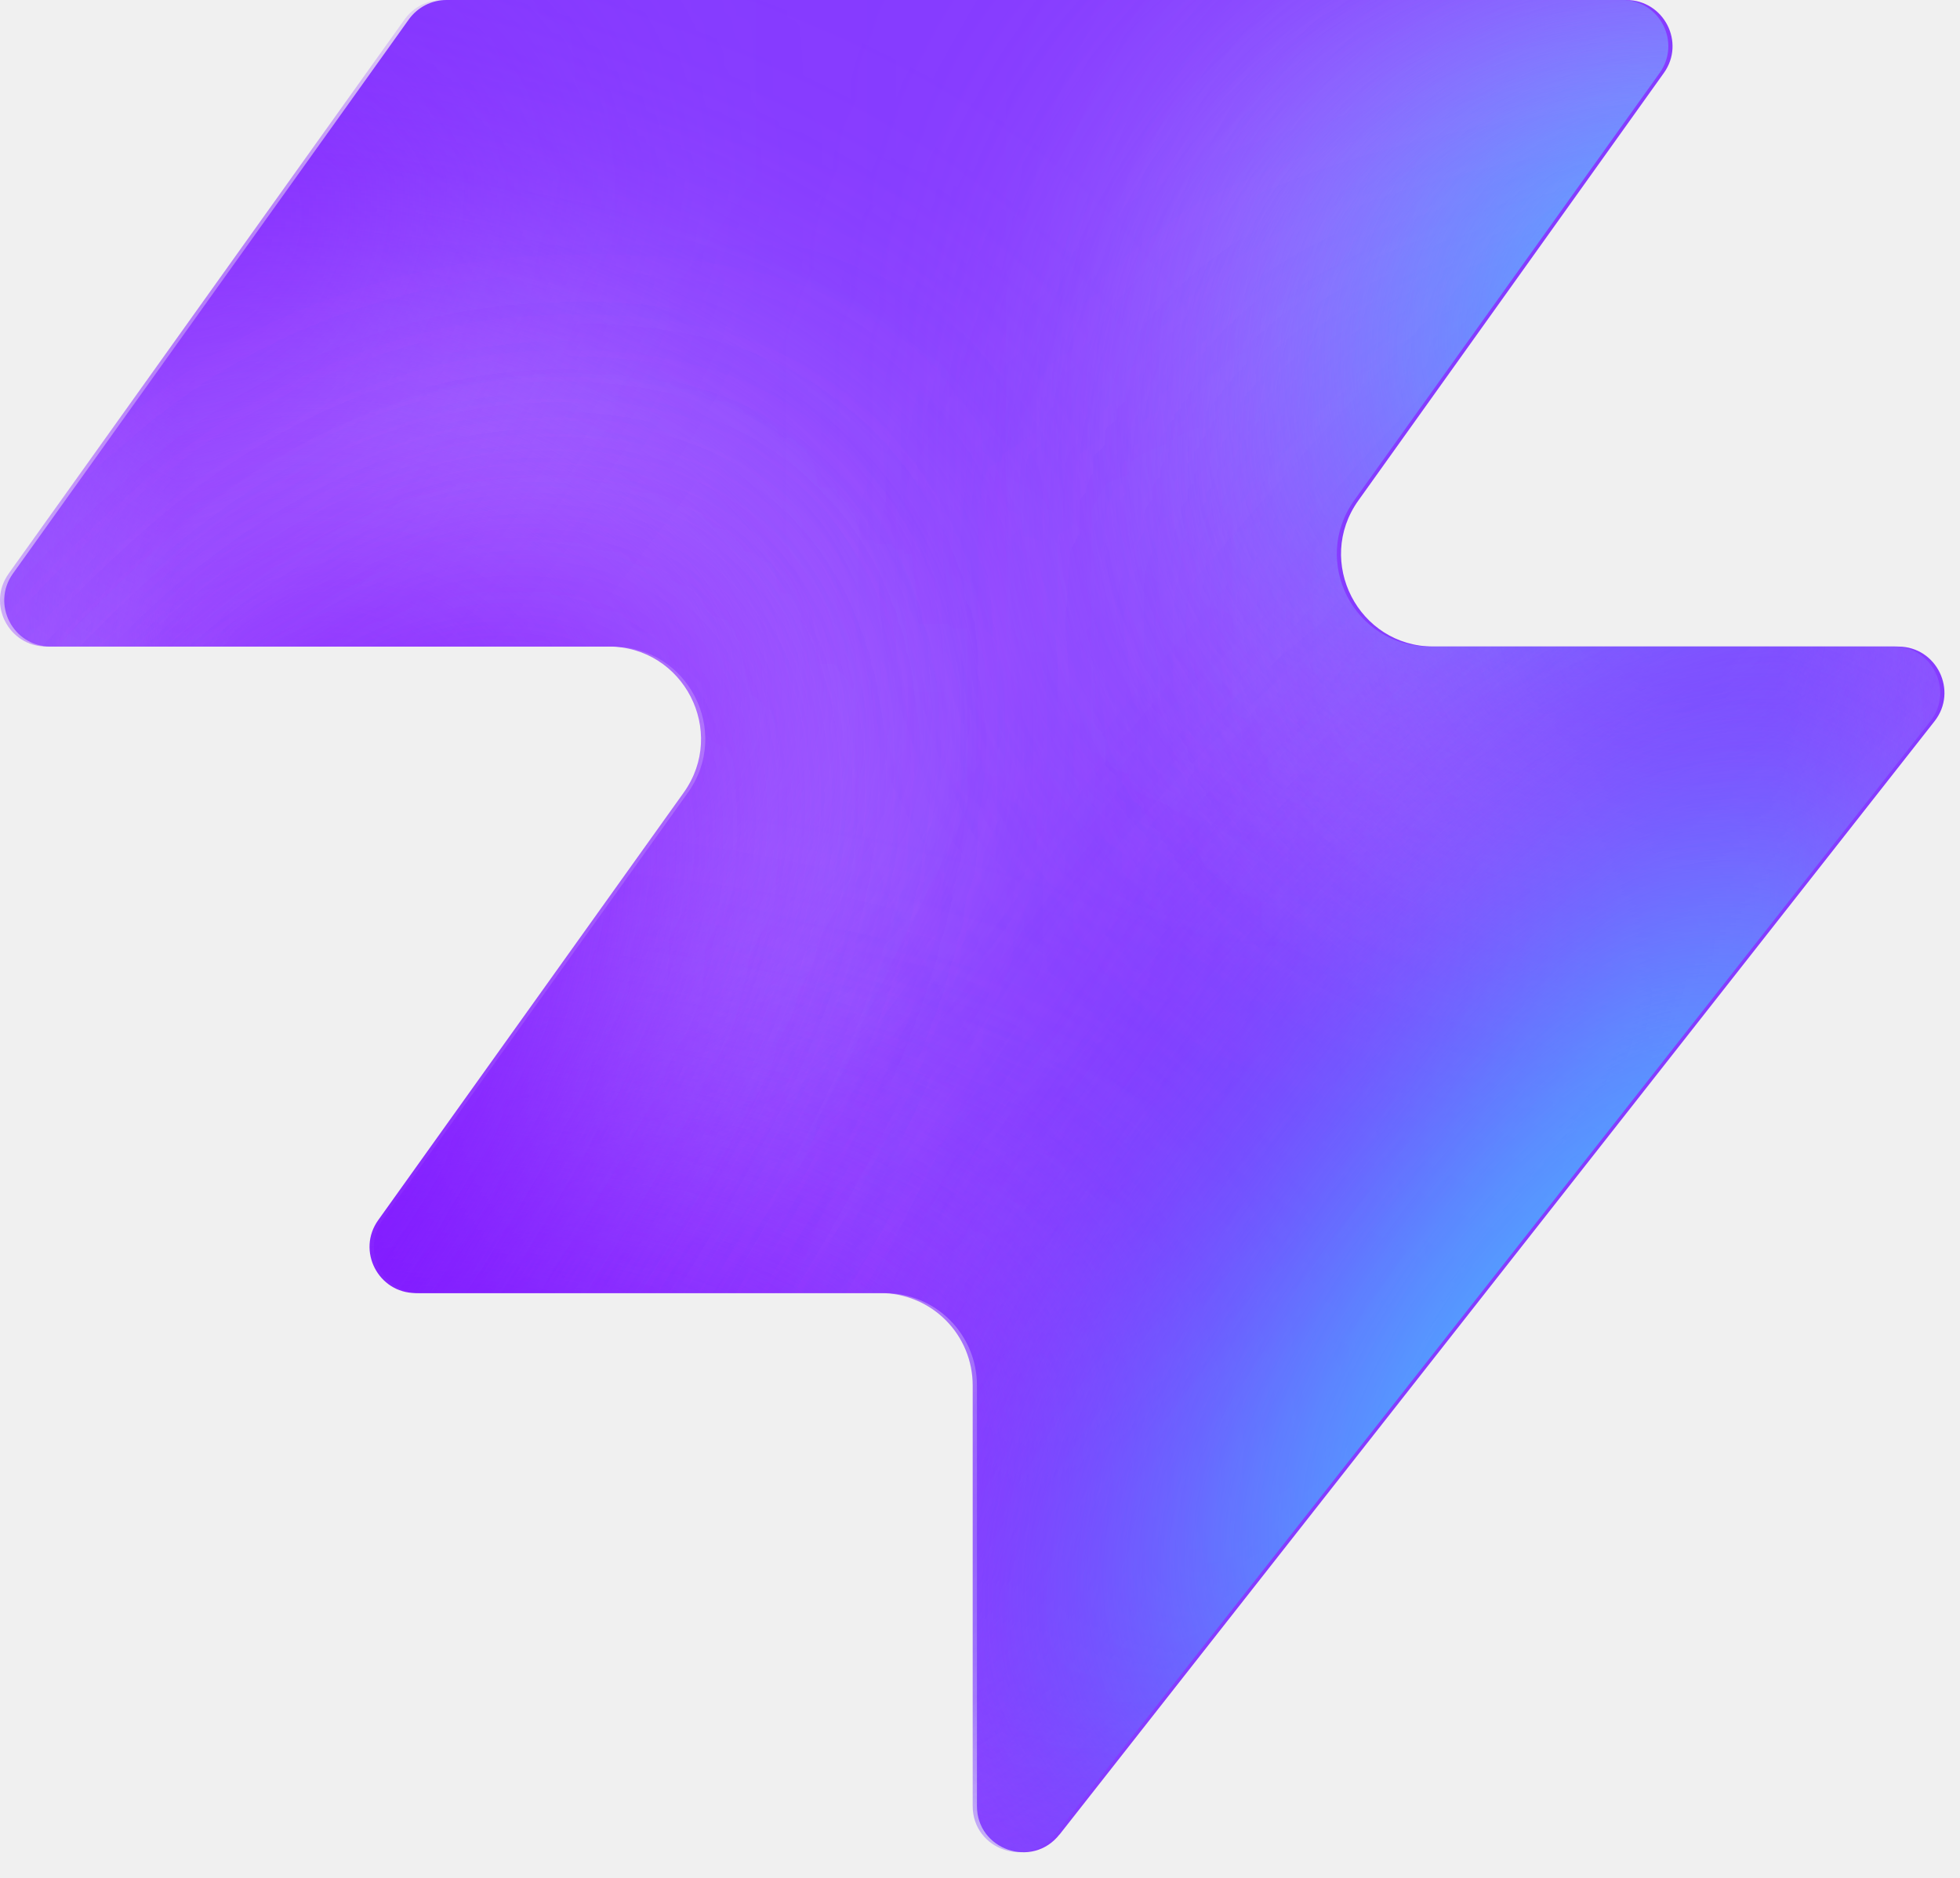
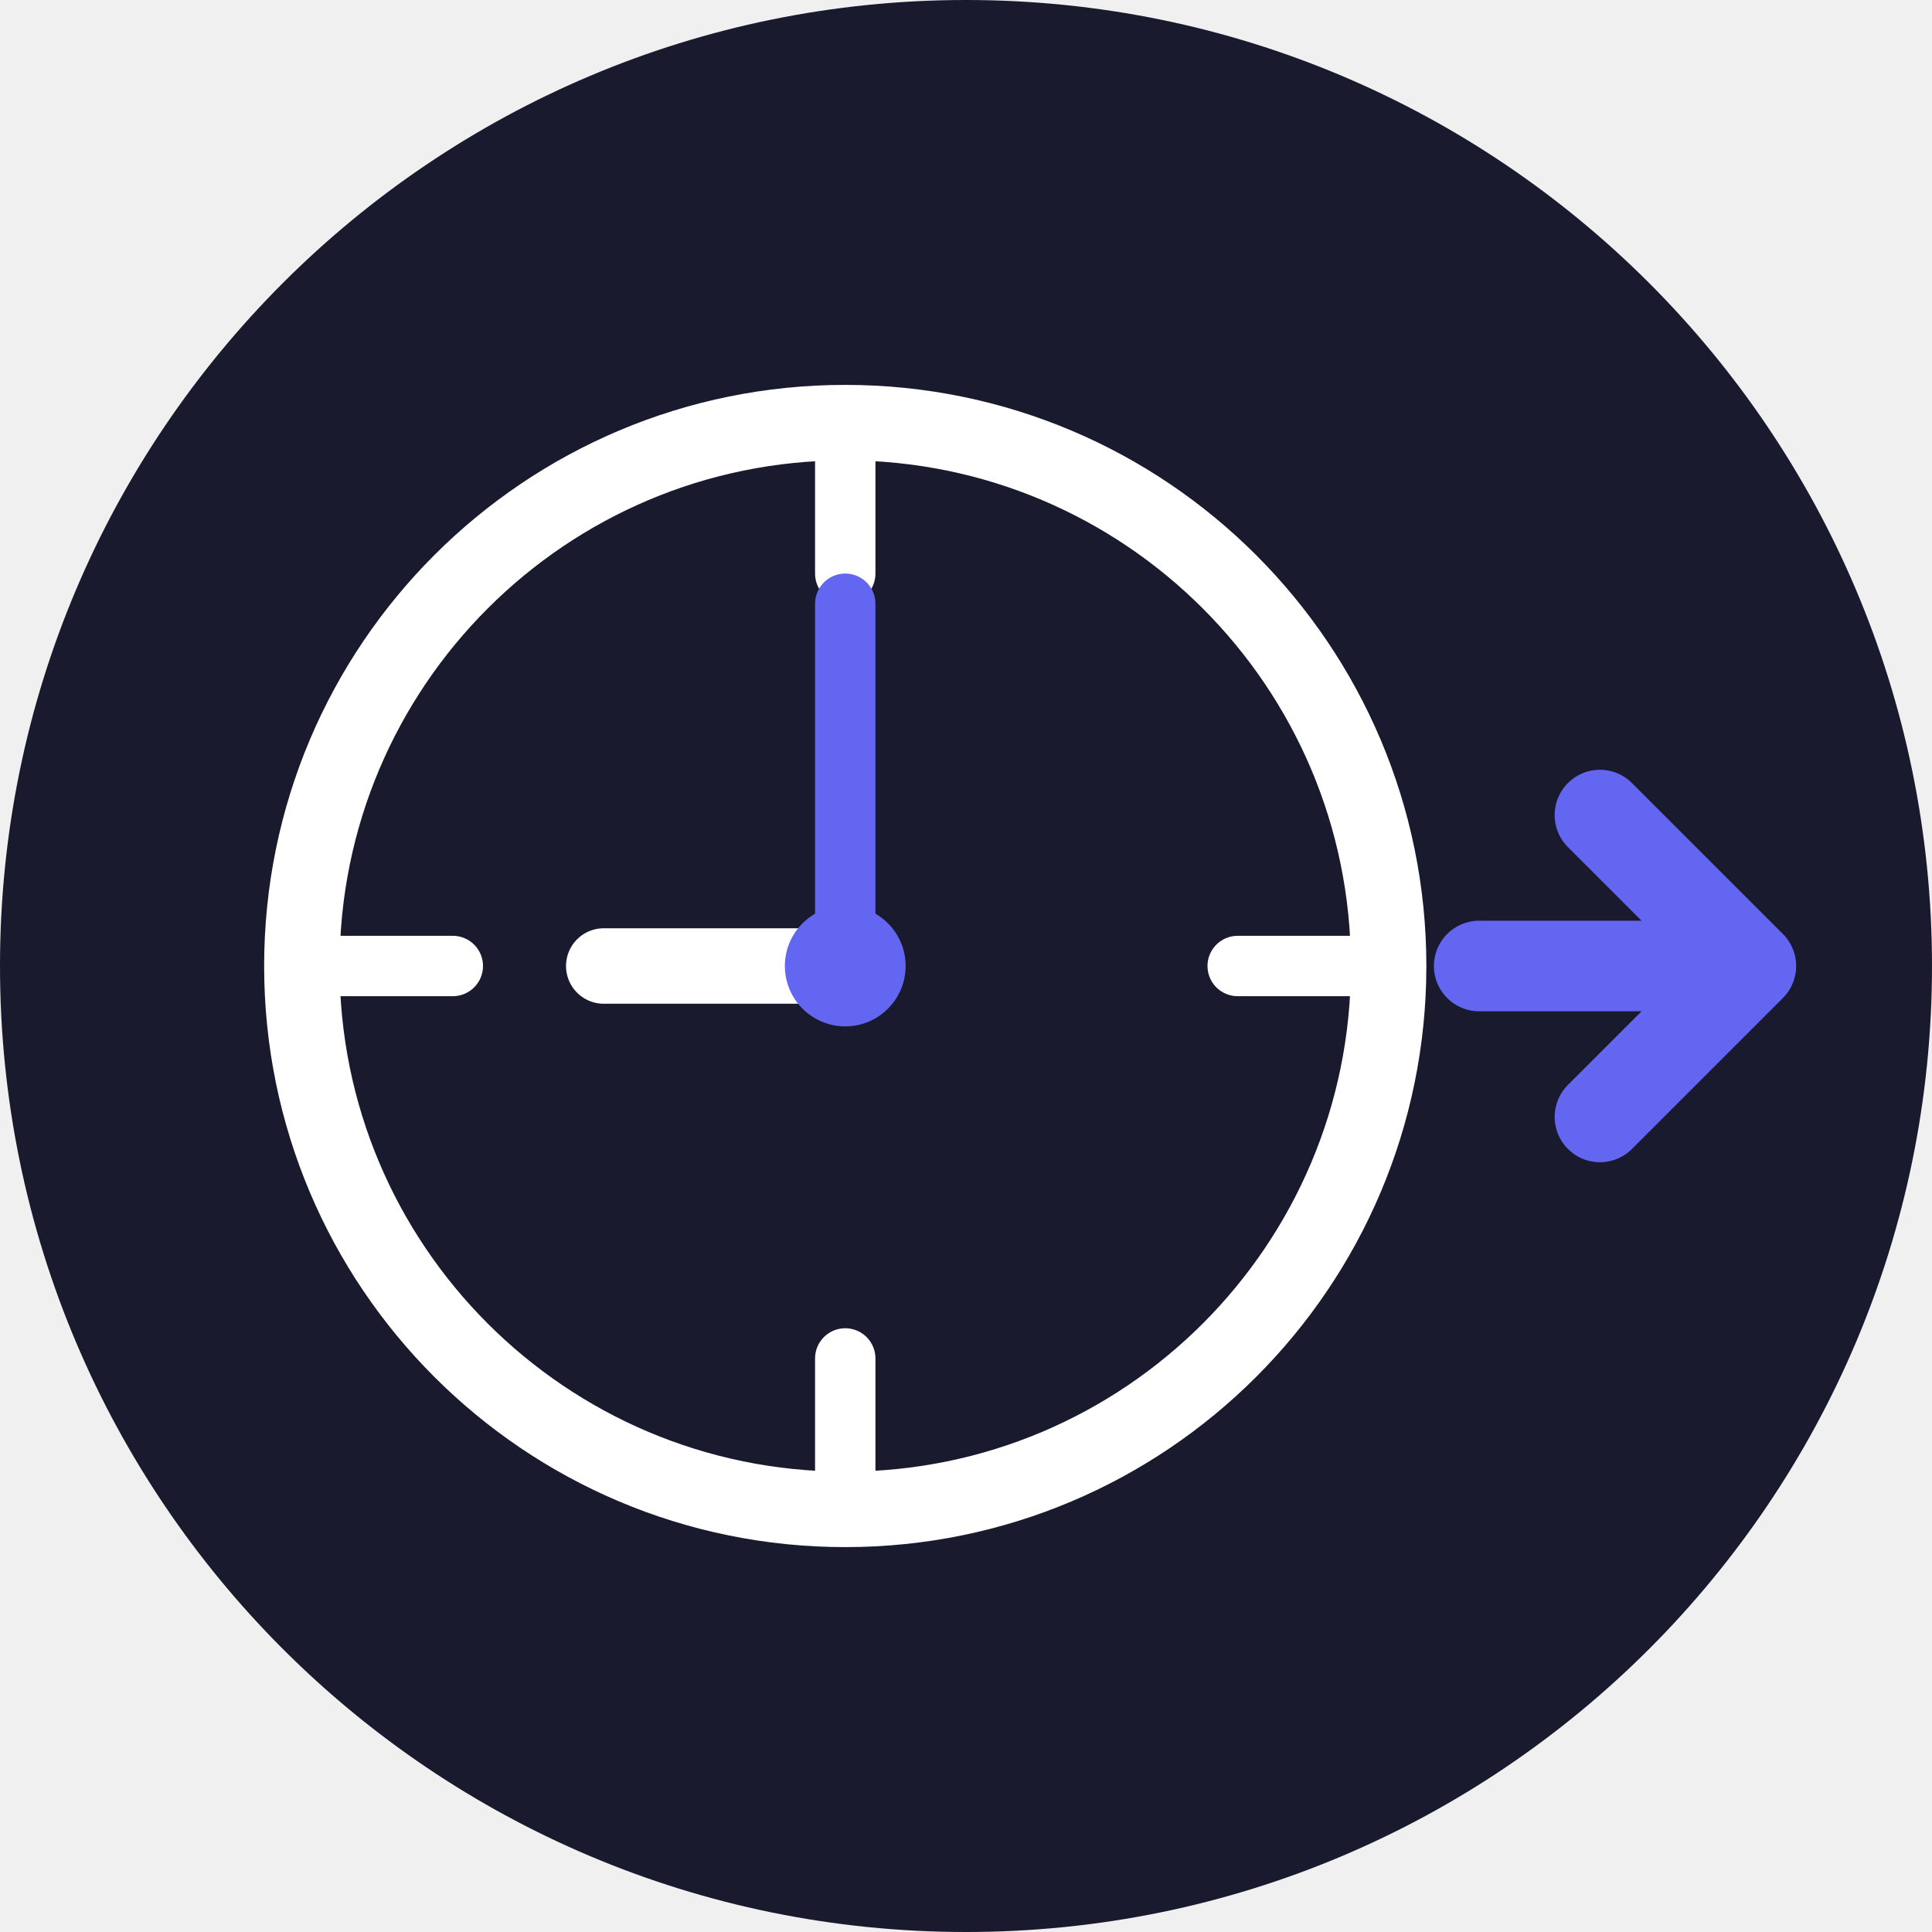
- <svg xmlns="http://www.w3.org/2000/svg" width="48" height="46" fill="none" viewBox="0 0 48 46">
-   <path fill="#863bff" d="M25.946 44.938c-.664.845-2.021.375-2.021-.698V33.937a2.26 2.26 0 0 0-2.262-2.262H10.287c-.92 0-1.456-1.04-.92-1.788l7.48-10.471c1.07-1.497 0-3.578-1.842-3.578H1.237c-.92 0-1.456-1.04-.92-1.788L10.013.474c.214-.297.556-.474.92-.474h28.894c.92 0 1.456 1.04.92 1.788l-7.48 10.471c-1.07 1.498 0 3.579 1.842 3.579h11.377c.943 0 1.473 1.088.89 1.83L25.947 44.94z" style="fill:#863bff;fill:color(display-p3 .525 .23 1);fill-opacity:1" />
-   <mask id="a" width="48" height="46" x="0" y="0" maskUnits="userSpaceOnUse" style="mask-type:alpha">
-     <path fill="#000" d="M25.842 44.938c-.664.844-2.021.375-2.021-.698V33.937a2.26 2.26 0 0 0-2.262-2.262H10.183c-.92 0-1.456-1.04-.92-1.788l7.48-10.471c1.07-1.498 0-3.579-1.842-3.579H1.133c-.92 0-1.456-1.04-.92-1.787L9.91.473c.214-.297.556-.474.92-.474h28.894c.92 0 1.456 1.04.92 1.788l-7.48 10.471c-1.07 1.498 0 3.578 1.842 3.578h11.377c.943 0 1.473 1.088.89 1.832L25.843 44.94z" style="fill:#000;fill-opacity:1" />
-   </mask>
-   <g mask="url(#a)">
-     <g filter="url(#b)">
-       <ellipse cx="5.508" cy="14.704" fill="#ede6ff" rx="5.508" ry="14.704" style="fill:#ede6ff;fill:color(display-p3 .927 .903 1);fill-opacity:1" transform="matrix(.00324 1 1 -.00324 -4.47 31.516)" />
-     </g>
-     <g filter="url(#c)">
-       <ellipse cx="10.399" cy="29.851" fill="#ede6ff" rx="10.399" ry="29.851" style="fill:#ede6ff;fill:color(display-p3 .927 .903 1);fill-opacity:1" transform="matrix(.00324 1 1 -.00324 -39.328 7.883)" />
-     </g>
-     <g filter="url(#d)">
-       <ellipse cx="5.508" cy="30.487" fill="#7e14ff" rx="5.508" ry="30.487" style="fill:#7e14ff;fill:color(display-p3 .492 .077 1);fill-opacity:1" transform="rotate(89.814 -25.913 -14.639)scale(1 -1)" />
-     </g>
-     <g filter="url(#e)">
-       <ellipse cx="5.508" cy="30.599" fill="#7e14ff" rx="5.508" ry="30.599" style="fill:#7e14ff;fill:color(display-p3 .492 .077 1);fill-opacity:1" transform="rotate(89.814 -32.644 -3.334)scale(1 -1)" />
-     </g>
-     <g filter="url(#f)">
-       <ellipse cx="5.508" cy="30.599" fill="#7e14ff" rx="5.508" ry="30.599" style="fill:#7e14ff;fill:color(display-p3 .492 .077 1);fill-opacity:1" transform="matrix(.00324 1 1 -.00324 -34.34 30.47)" />
-     </g>
-     <g filter="url(#g)">
-       <ellipse cx="14.072" cy="22.078" fill="#ede6ff" rx="14.072" ry="22.078" style="fill:#ede6ff;fill:color(display-p3 .927 .903 1);fill-opacity:1" transform="rotate(93.35 24.506 48.493)scale(-1 1)" />
-     </g>
-     <g filter="url(#h)">
-       <ellipse cx="3.47" cy="21.501" fill="#7e14ff" rx="3.47" ry="21.501" style="fill:#7e14ff;fill:color(display-p3 .492 .077 1);fill-opacity:1" transform="rotate(89.009 28.708 47.59)scale(-1 1)" />
-     </g>
-     <g filter="url(#i)">
-       <ellipse cx="3.47" cy="21.501" fill="#7e14ff" rx="3.47" ry="21.501" style="fill:#7e14ff;fill:color(display-p3 .492 .077 1);fill-opacity:1" transform="rotate(89.009 28.708 47.59)scale(-1 1)" />
-     </g>
-     <g filter="url(#j)">
-       <ellipse cx=".387" cy="8.972" fill="#7e14ff" rx="4.407" ry="29.108" style="fill:#7e14ff;fill:color(display-p3 .492 .077 1);fill-opacity:1" transform="rotate(39.51 .387 8.972)" />
-     </g>
-     <g filter="url(#k)">
-       <ellipse cx="47.523" cy="-6.092" fill="#7e14ff" rx="4.407" ry="29.108" style="fill:#7e14ff;fill:color(display-p3 .492 .077 1);fill-opacity:1" transform="rotate(37.892 47.523 -6.092)" />
-     </g>
-     <g filter="url(#l)">
-       <ellipse cx="41.412" cy="6.333" fill="#47bfff" rx="5.971" ry="9.665" style="fill:#47bfff;fill:color(display-p3 .28 .748 1);fill-opacity:1" transform="rotate(37.892 41.412 6.333)" />
-     </g>
-     <g filter="url(#m)">
-       <ellipse cx="-1.879" cy="38.332" fill="#7e14ff" rx="4.407" ry="29.108" style="fill:#7e14ff;fill:color(display-p3 .492 .077 1);fill-opacity:1" transform="rotate(37.892 -1.88 38.332)" />
-     </g>
-     <g filter="url(#n)">
-       <ellipse cx="-1.879" cy="38.332" fill="#7e14ff" rx="4.407" ry="29.108" style="fill:#7e14ff;fill:color(display-p3 .492 .077 1);fill-opacity:1" transform="rotate(37.892 -1.88 38.332)" />
-     </g>
-     <g filter="url(#o)">
-       <ellipse cx="35.651" cy="29.907" fill="#7e14ff" rx="4.407" ry="29.108" style="fill:#7e14ff;fill:color(display-p3 .492 .077 1);fill-opacity:1" transform="rotate(37.892 35.651 29.907)" />
-     </g>
-     <g filter="url(#p)">
-       <ellipse cx="38.418" cy="32.4" fill="#47bfff" rx="5.971" ry="15.297" style="fill:#47bfff;fill:color(display-p3 .28 .748 1);fill-opacity:1" transform="rotate(37.892 38.418 32.4)" />
-     </g>
-   </g>
-   <defs>
-     <filter id="b" width="60.045" height="41.654" x="-19.77" y="16.149" color-interpolation-filters="sRGB" filterUnits="userSpaceOnUse">
-       <feFlood flood-opacity="0" result="BackgroundImageFix" />
-       <feBlend in="SourceGraphic" in2="BackgroundImageFix" result="shape" />
-       <feGaussianBlur result="effect1_foregroundBlur_2002_17158" stdDeviation="7.659" />
-     </filter>
-     <filter id="c" width="90.34" height="51.437" x="-54.613" y="-7.533" color-interpolation-filters="sRGB" filterUnits="userSpaceOnUse">
-       <feFlood flood-opacity="0" result="BackgroundImageFix" />
-       <feBlend in="SourceGraphic" in2="BackgroundImageFix" result="shape" />
-       <feGaussianBlur result="effect1_foregroundBlur_2002_17158" stdDeviation="7.659" />
-     </filter>
-     <filter id="d" width="79.355" height="29.4" x="-49.64" y="2.03" color-interpolation-filters="sRGB" filterUnits="userSpaceOnUse">
-       <feFlood flood-opacity="0" result="BackgroundImageFix" />
-       <feBlend in="SourceGraphic" in2="BackgroundImageFix" result="shape" />
-       <feGaussianBlur result="effect1_foregroundBlur_2002_17158" stdDeviation="4.596" />
-     </filter>
-     <filter id="e" width="79.579" height="29.4" x="-45.045" y="20.029" color-interpolation-filters="sRGB" filterUnits="userSpaceOnUse">
-       <feFlood flood-opacity="0" result="BackgroundImageFix" />
-       <feBlend in="SourceGraphic" in2="BackgroundImageFix" result="shape" />
-       <feGaussianBlur result="effect1_foregroundBlur_2002_17158" stdDeviation="4.596" />
-     </filter>
-     <filter id="f" width="79.579" height="29.4" x="-43.513" y="21.178" color-interpolation-filters="sRGB" filterUnits="userSpaceOnUse">
-       <feFlood flood-opacity="0" result="BackgroundImageFix" />
-       <feBlend in="SourceGraphic" in2="BackgroundImageFix" result="shape" />
-       <feGaussianBlur result="effect1_foregroundBlur_2002_17158" stdDeviation="4.596" />
-     </filter>
-     <filter id="g" width="74.749" height="58.852" x="15.756" y="-17.901" color-interpolation-filters="sRGB" filterUnits="userSpaceOnUse">
-       <feFlood flood-opacity="0" result="BackgroundImageFix" />
-       <feBlend in="SourceGraphic" in2="BackgroundImageFix" result="shape" />
-       <feGaussianBlur result="effect1_foregroundBlur_2002_17158" stdDeviation="7.659" />
-     </filter>
-     <filter id="h" width="61.377" height="25.362" x="23.548" y="2.284" color-interpolation-filters="sRGB" filterUnits="userSpaceOnUse">
-       <feFlood flood-opacity="0" result="BackgroundImageFix" />
-       <feBlend in="SourceGraphic" in2="BackgroundImageFix" result="shape" />
-       <feGaussianBlur result="effect1_foregroundBlur_2002_17158" stdDeviation="4.596" />
-     </filter>
-     <filter id="i" width="61.377" height="25.362" x="23.548" y="2.284" color-interpolation-filters="sRGB" filterUnits="userSpaceOnUse">
-       <feFlood flood-opacity="0" result="BackgroundImageFix" />
-       <feBlend in="SourceGraphic" in2="BackgroundImageFix" result="shape" />
-       <feGaussianBlur result="effect1_foregroundBlur_2002_17158" stdDeviation="4.596" />
-     </filter>
-     <filter id="j" width="56.045" height="63.649" x="-27.636" y="-22.853" color-interpolation-filters="sRGB" filterUnits="userSpaceOnUse">
-       <feFlood flood-opacity="0" result="BackgroundImageFix" />
-       <feBlend in="SourceGraphic" in2="BackgroundImageFix" result="shape" />
-       <feGaussianBlur result="effect1_foregroundBlur_2002_17158" stdDeviation="4.596" />
-     </filter>
-     <filter id="k" width="54.814" height="64.646" x="20.116" y="-38.415" color-interpolation-filters="sRGB" filterUnits="userSpaceOnUse">
-       <feFlood flood-opacity="0" result="BackgroundImageFix" />
-       <feBlend in="SourceGraphic" in2="BackgroundImageFix" result="shape" />
-       <feGaussianBlur result="effect1_foregroundBlur_2002_17158" stdDeviation="4.596" />
-     </filter>
-     <filter id="l" width="33.541" height="35.313" x="24.641" y="-11.323" color-interpolation-filters="sRGB" filterUnits="userSpaceOnUse">
-       <feFlood flood-opacity="0" result="BackgroundImageFix" />
-       <feBlend in="SourceGraphic" in2="BackgroundImageFix" result="shape" />
-       <feGaussianBlur result="effect1_foregroundBlur_2002_17158" stdDeviation="4.596" />
-     </filter>
-     <filter id="m" width="54.814" height="64.646" x="-29.286" y="6.009" color-interpolation-filters="sRGB" filterUnits="userSpaceOnUse">
-       <feFlood flood-opacity="0" result="BackgroundImageFix" />
-       <feBlend in="SourceGraphic" in2="BackgroundImageFix" result="shape" />
-       <feGaussianBlur result="effect1_foregroundBlur_2002_17158" stdDeviation="4.596" />
-     </filter>
-     <filter id="n" width="54.814" height="64.646" x="-29.286" y="6.009" color-interpolation-filters="sRGB" filterUnits="userSpaceOnUse">
-       <feFlood flood-opacity="0" result="BackgroundImageFix" />
-       <feBlend in="SourceGraphic" in2="BackgroundImageFix" result="shape" />
-       <feGaussianBlur result="effect1_foregroundBlur_2002_17158" stdDeviation="4.596" />
-     </filter>
-     <filter id="o" width="54.814" height="64.646" x="8.244" y="-2.416" color-interpolation-filters="sRGB" filterUnits="userSpaceOnUse">
-       <feFlood flood-opacity="0" result="BackgroundImageFix" />
-       <feBlend in="SourceGraphic" in2="BackgroundImageFix" result="shape" />
-       <feGaussianBlur result="effect1_foregroundBlur_2002_17158" stdDeviation="4.596" />
-     </filter>
-     <filter id="p" width="39.409" height="43.623" x="18.713" y="10.588" color-interpolation-filters="sRGB" filterUnits="userSpaceOnUse">
-       <feFlood flood-opacity="0" result="BackgroundImageFix" />
-       <feBlend in="SourceGraphic" in2="BackgroundImageFix" result="shape" />
-       <feGaussianBlur result="effect1_foregroundBlur_2002_17158" stdDeviation="4.596" />
-     </filter>
-   </defs>
+ <svg xmlns="http://www.w3.org/2000/svg" viewBox="0 0 64 64" fill="none">
+   <circle cx="32" cy="32" r="32" fill="#1a1a2e" />
+   <circle cx="28" cy="32" r="18" stroke="white" stroke-width="2.5" fill="none" />
+   <line x1="28" y1="15" x2="28" y2="19" stroke="white" stroke-width="2" stroke-linecap="round" />
+   <line x1="28" y1="45" x2="28" y2="49" stroke="white" stroke-width="2" stroke-linecap="round" />
+   <line x1="11" y1="32" x2="15" y2="32" stroke="white" stroke-width="2" stroke-linecap="round" />
+   <line x1="41" y1="32" x2="45" y2="32" stroke="white" stroke-width="2" stroke-linecap="round" />
+   <line x1="28" y1="32" x2="20" y2="32" stroke="white" stroke-width="2.5" stroke-linecap="round" />
+   <line x1="28" y1="32" x2="28" y2="20" stroke="#6366f1" stroke-width="2" stroke-linecap="round" />
+   <circle cx="28" cy="32" r="2" fill="#6366f1" />
+   <line x1="49" y1="32" x2="57" y2="32" stroke="#6366f1" stroke-width="3" stroke-linecap="round" />
+   <polyline points="53,27 58,32 53,37" stroke="#6366f1" stroke-width="3" stroke-linecap="round" stroke-linejoin="round" fill="none" />
</svg>
